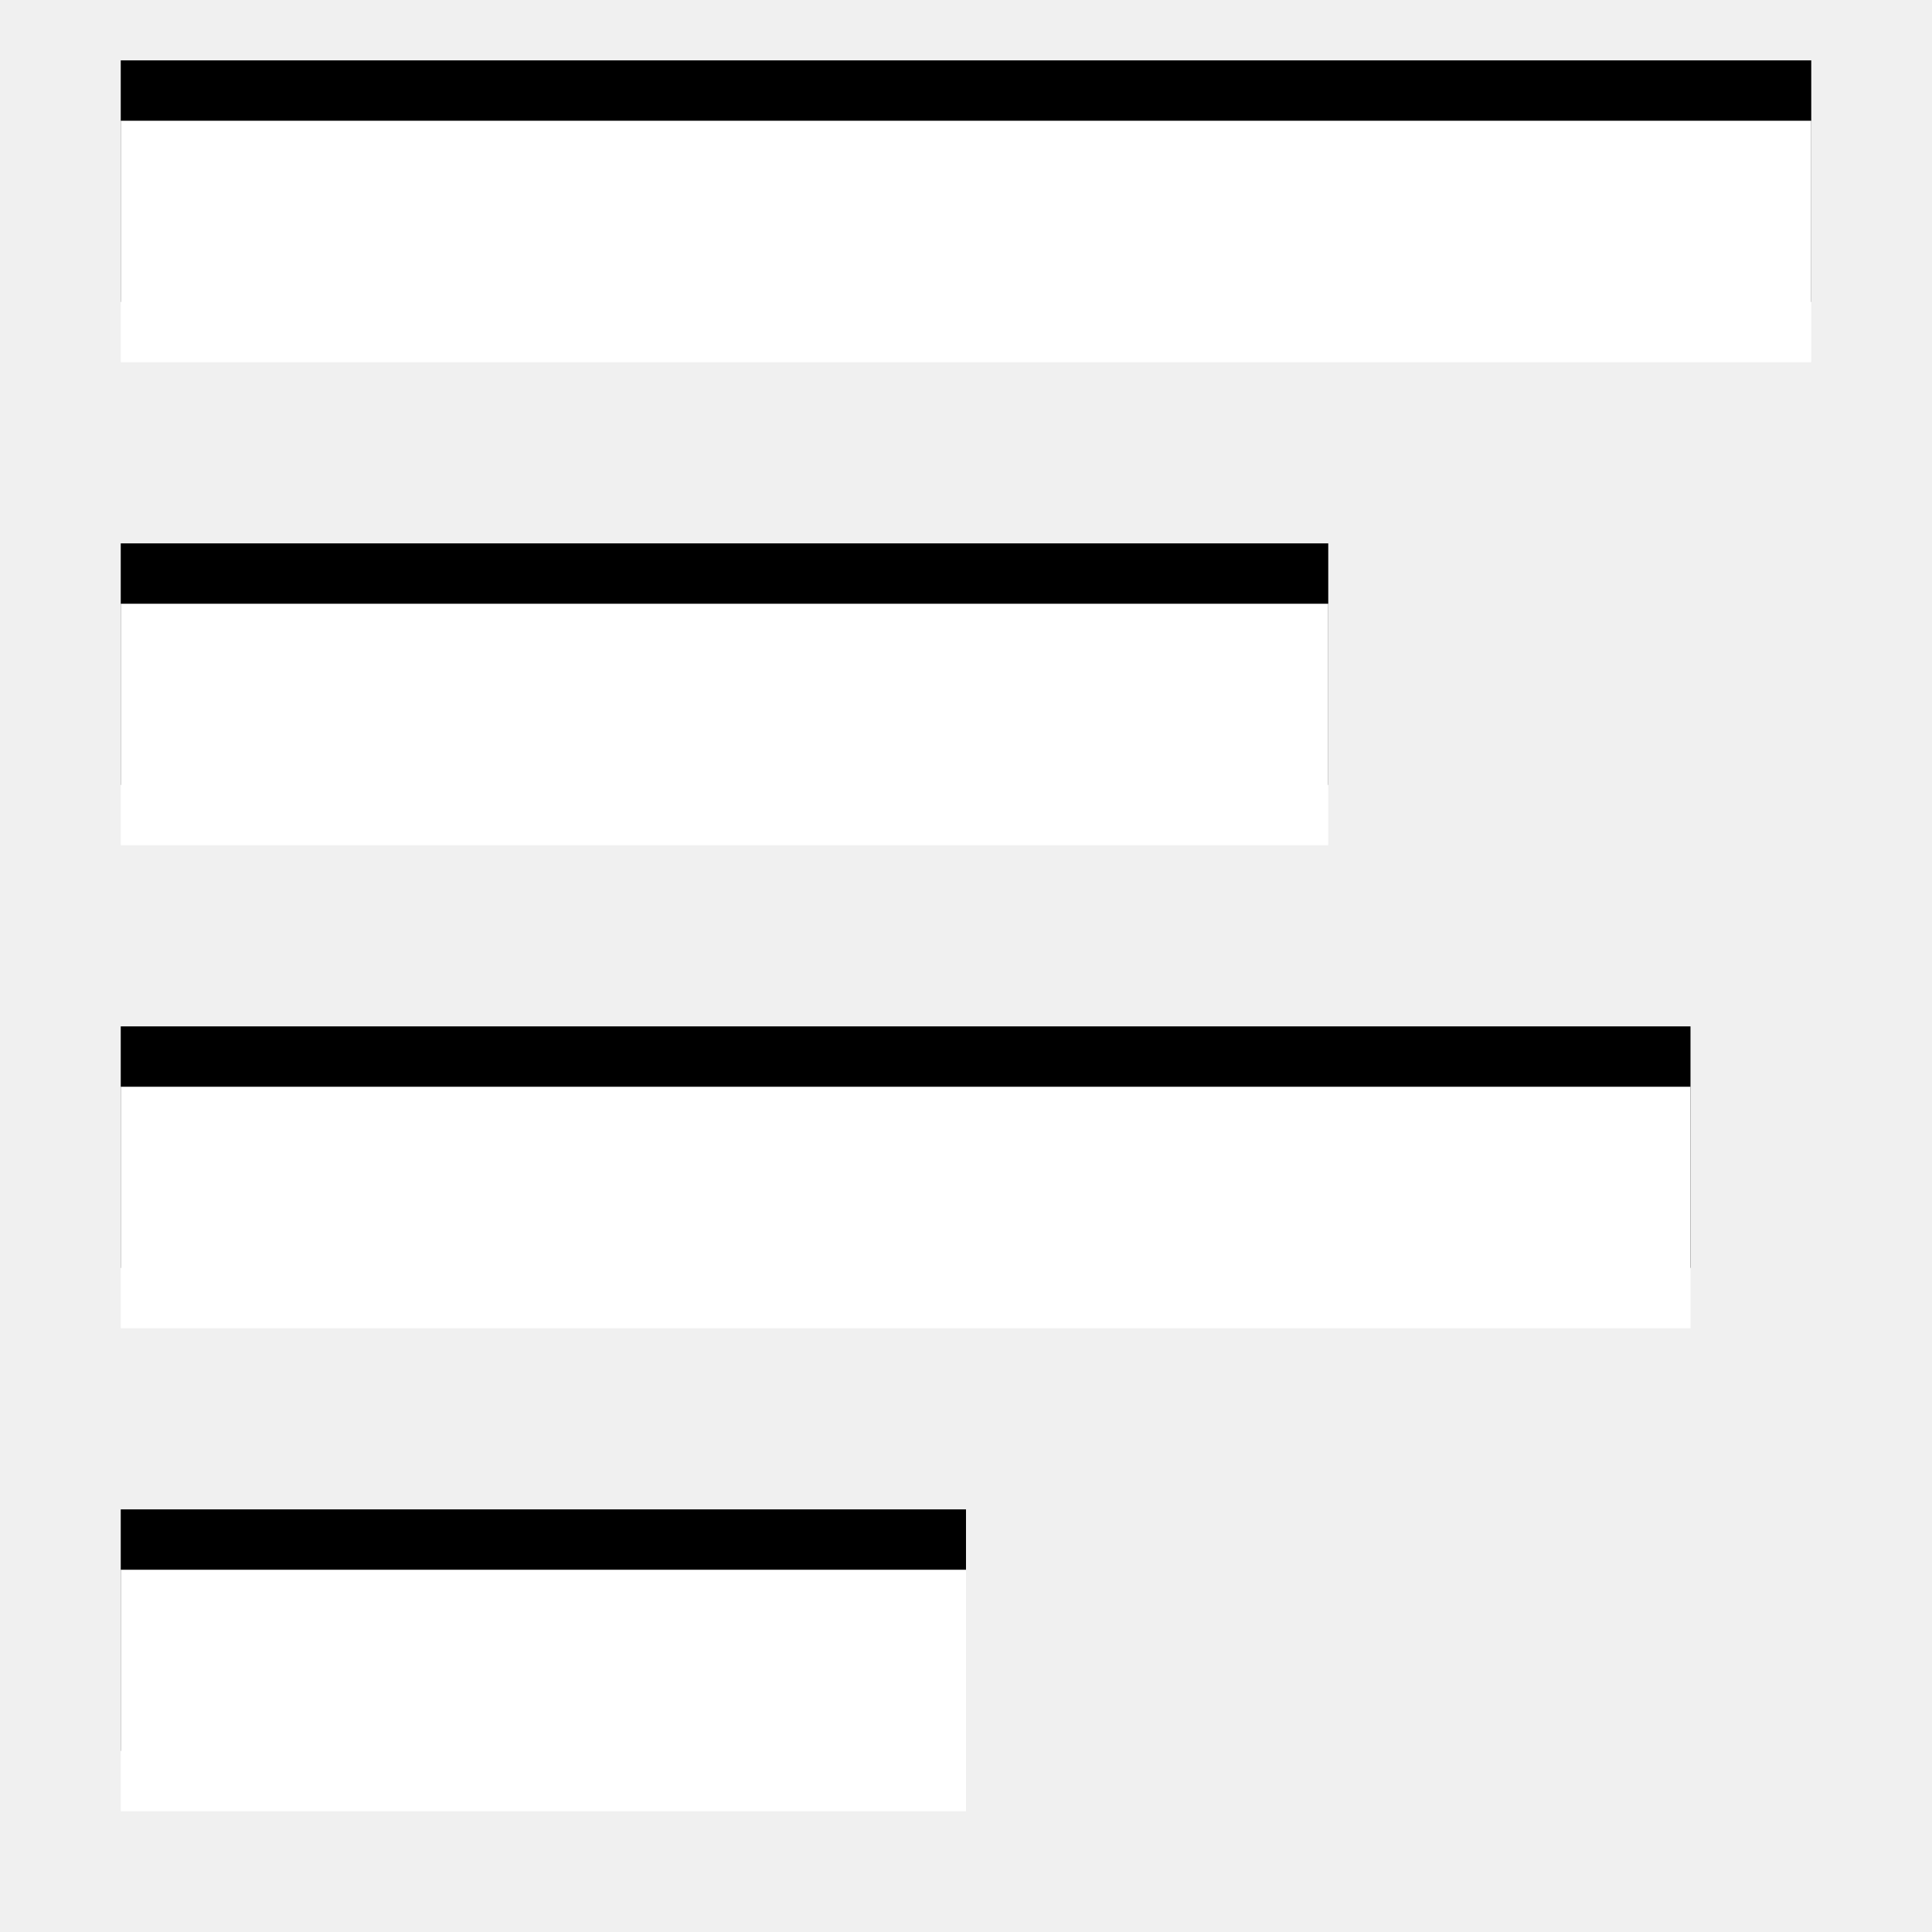
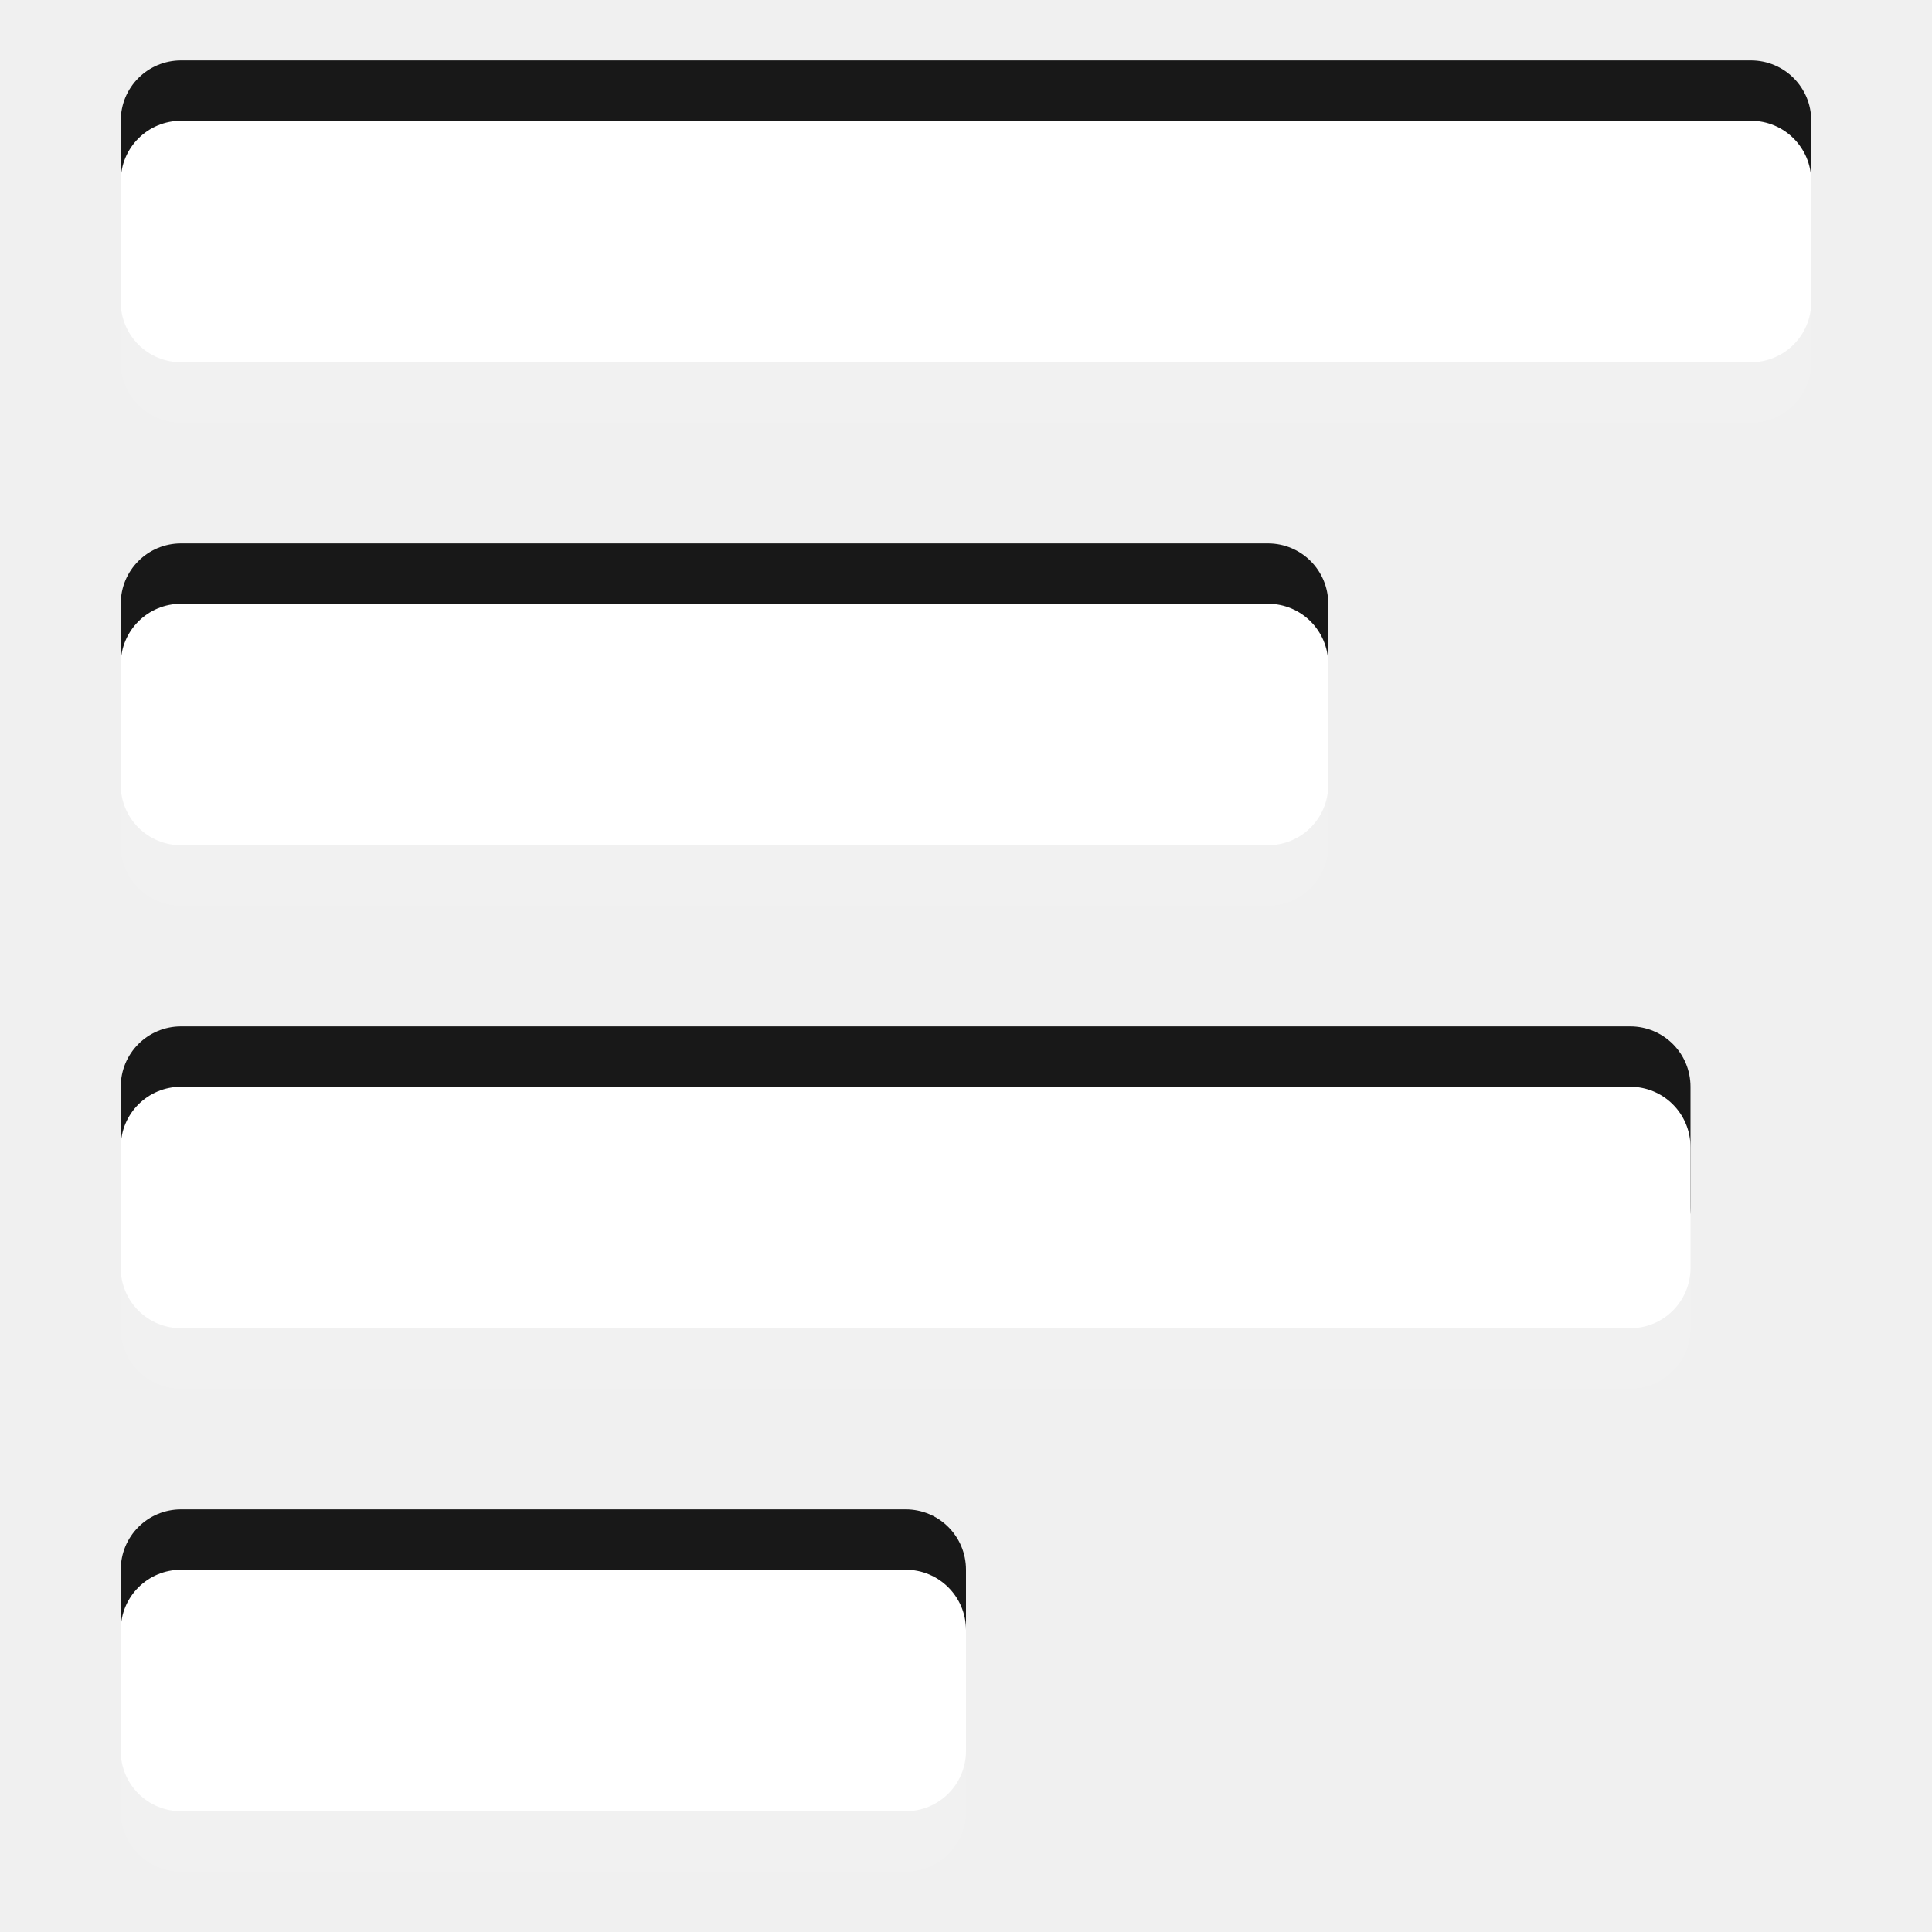
- <svg xmlns="http://www.w3.org/2000/svg" height="32" width="32" version="1.1">
-   <path d="m2 1v4h28v-4zm0 8v4h20v-4zm0 8v4h26v-4zm0 8v4h14v-4z" />
-   <path d="m2 2v4h28v-4zm0 8v4h20v-4zm0 8v4h26v-4zm0 8v4h14v-4z" fill="#fff" />
+ <svg xmlns="http://www.w3.org/2000/svg" height="32" width="32" version="1.0">
+   <defs />
+   <path opacity="0.9" fill="#000" d="M3,1c-0.554,0-1,0.446-1,1v2c0,0.554,0.446,1,1,1h26c0.554,0,1-0.446,1-1v-2c0-0.554-0.446-1-1-1h-26zm0,8c-0.554,0-1,0.446-1,1v2c0,0.554,0.446,1,1,1h18c0.554,0,1-0.446,1-1v-2c0-0.554-0.446-1-1-1h-18zm0,8c-0.554,0-1,0.446-1,1v2c0,0.554,0.446,1,1,1h24c0.554,0,1-0.446,1-1v-2c0-0.554-0.446-1-1-1h-24zm0,8c-0.554,0-1,0.446-1,1v2c0,0.554,0.446,1,1,1h12c0.554,0,1-0.446,1-1v-2c0-0.554-0.446-1-1-1h-12z" />
+   <path opacity="0.1" d="M3,3c-0.554,0-1,0.446-1,1v2c0,0.554,0.446,1,1,1h26c0.554,0,1-0.446,1-1v-2c0-0.554-0.446-1-1-1h-26zm0,8c-0.554,0-1,0.446-1,1v2c0,0.554,0.446,1,1,1h18c0.554,0,1-0.446,1-1v-2c0-0.554-0.446-1-1-1h-18zm0,8c-0.554,0-1,0.446-1,1v2c0,0.554,0.446,1,1,1h24c0.554,0,1-0.446,1-1v-2c0-0.554-0.446-1-1-1h-24zm0,8c-0.554,0-1,0.446-1,1v2c0,0.554,0.446,1,1,1h12c0.554,0,1-0.446,1-1v-2c0-0.554-0.446-1-1-1h-12z" fill="#FFF" />
+   <path fill="#FFF" d="M3,2c-0.554,0-1,0.446-1,1v2c0,0.554,0.446,1,1,1h26c0.554,0,1-0.446,1-1v-2c0-0.554-0.446-1-1-1h-26zm0,8c-0.554,0-1,0.446-1,1v2c0,0.554,0.446,1,1,1h18c0.554,0,1-0.446,1-1v-2c0-0.554-0.446-1-1-1h-18zm0,8c-0.554,0-1,0.446-1,1v2c0,0.554,0.446,1,1,1h24c0.554,0,1-0.446,1-1v-2c0-0.554-0.446-1-1-1h-24zm0,8c-0.554,0-1,0.446-1,1v2c0,0.554,0.446,1,1,1h12c0.554,0,1-0.446,1-1v-2c0-0.554-0.446-1-1-1h-12z" />
</svg>
